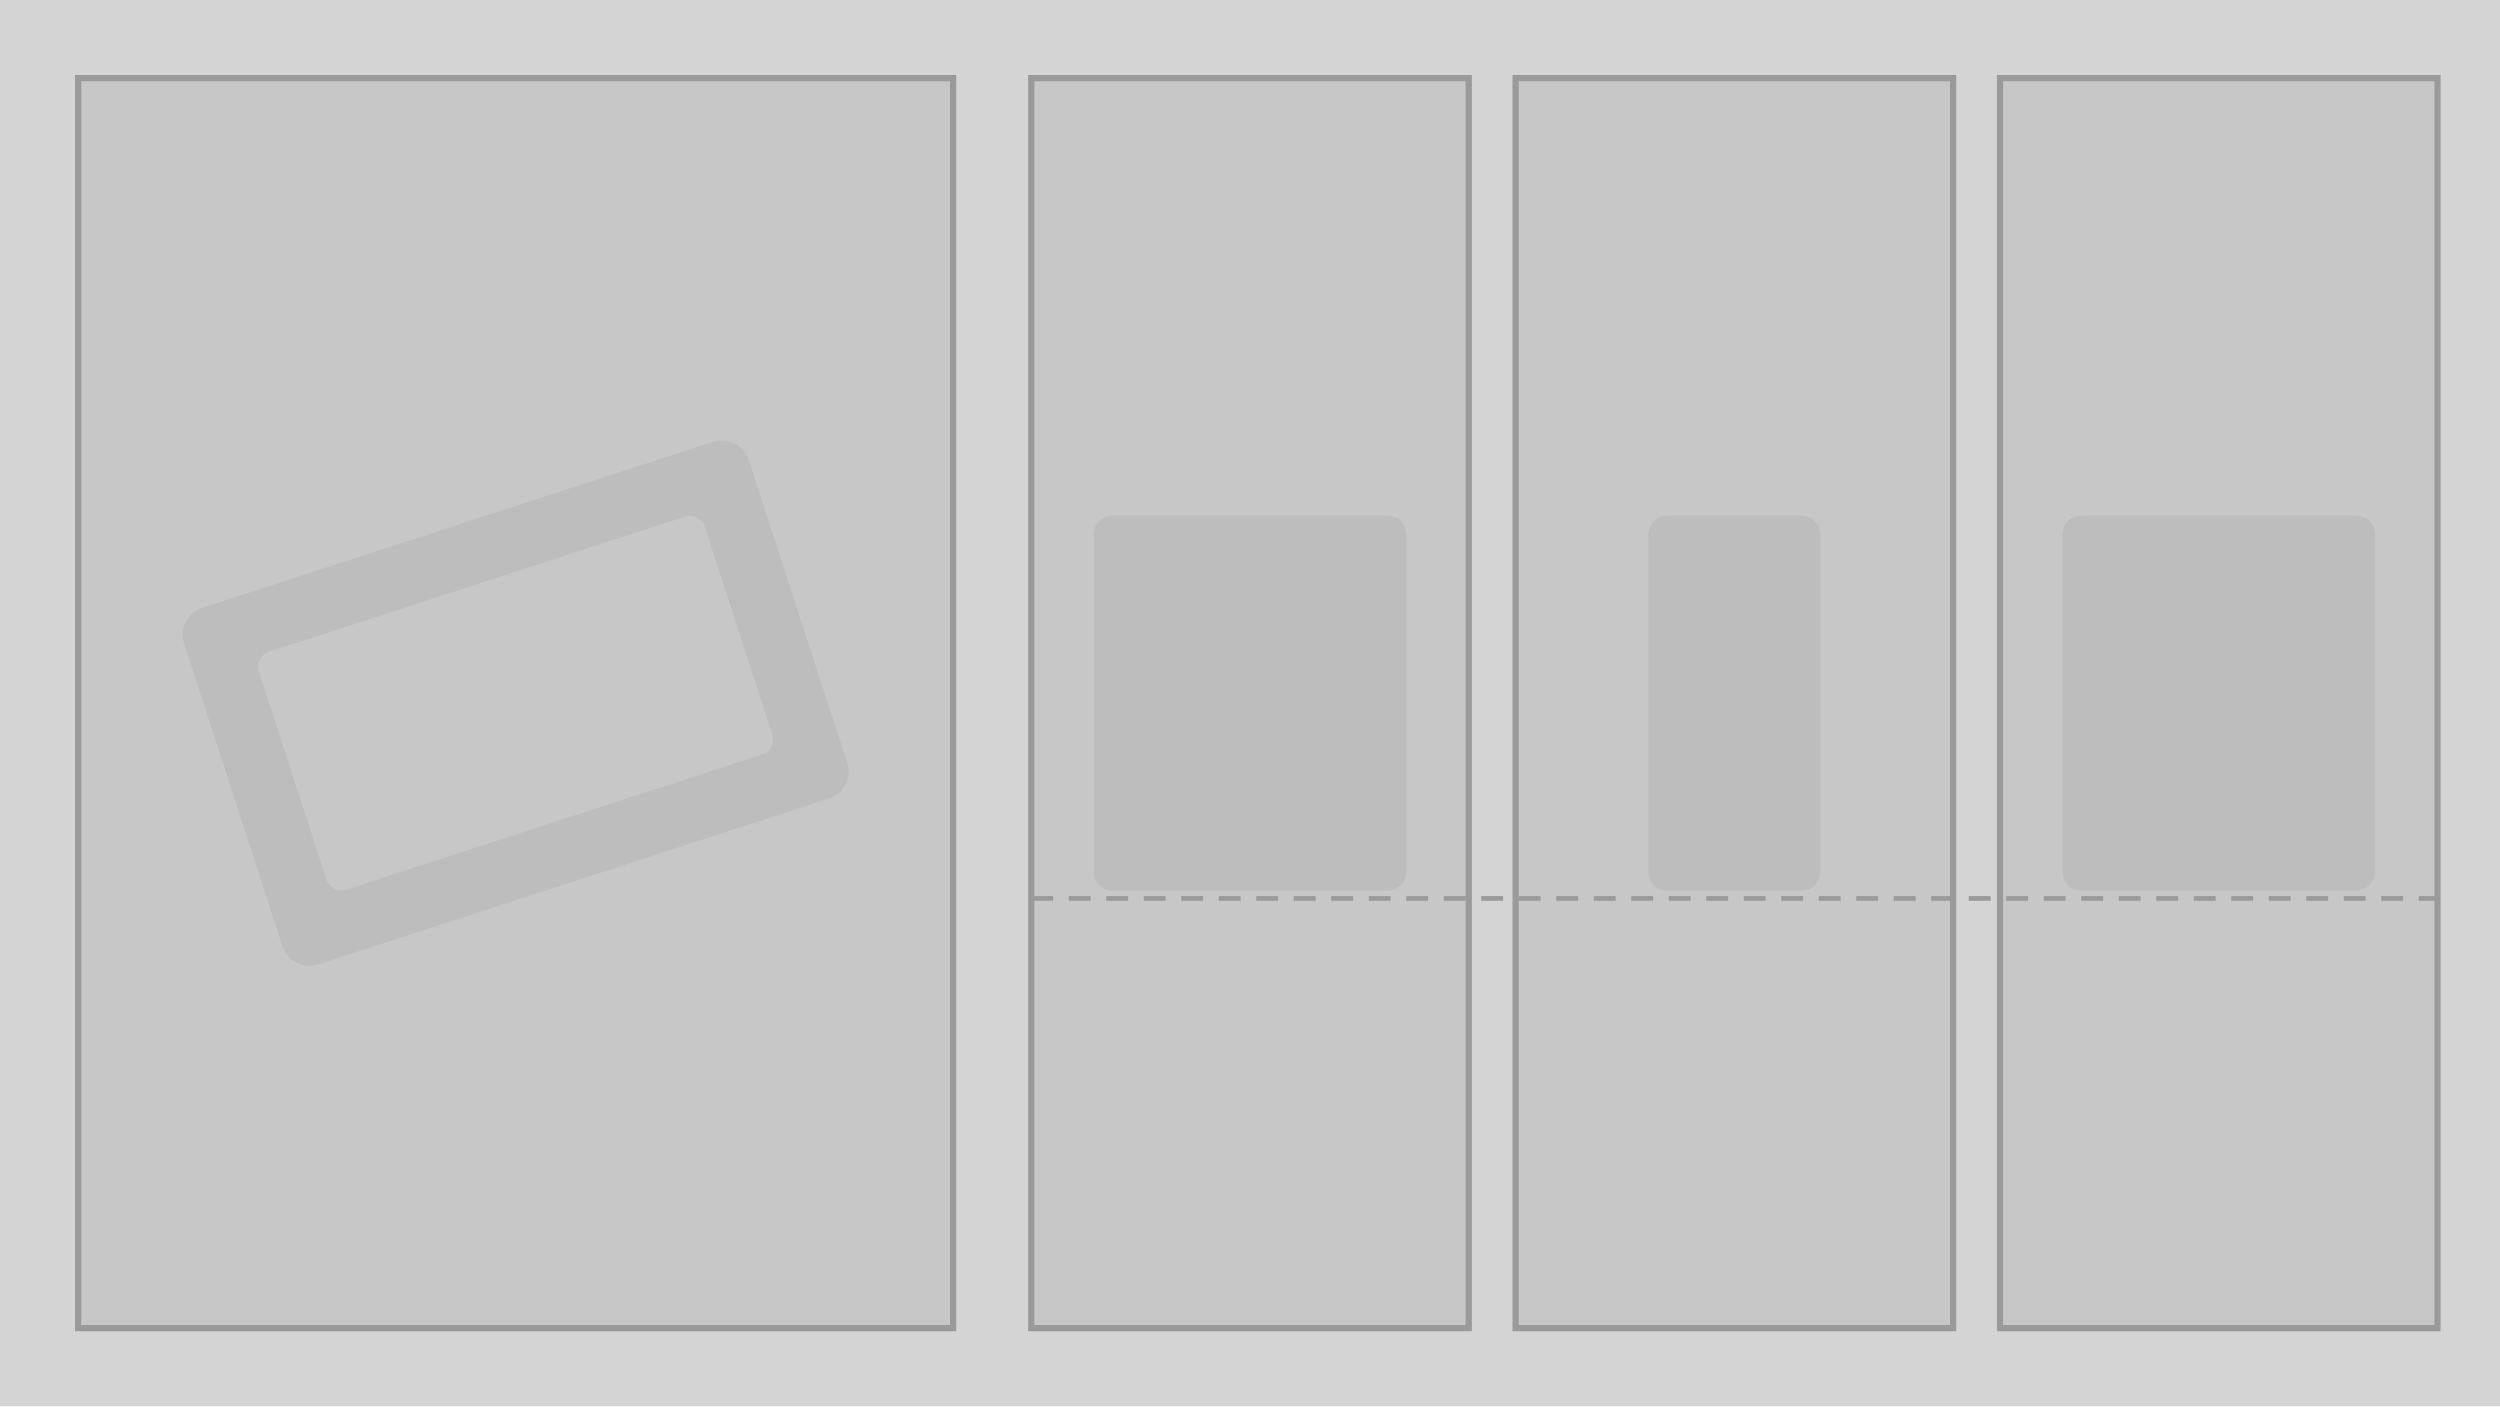
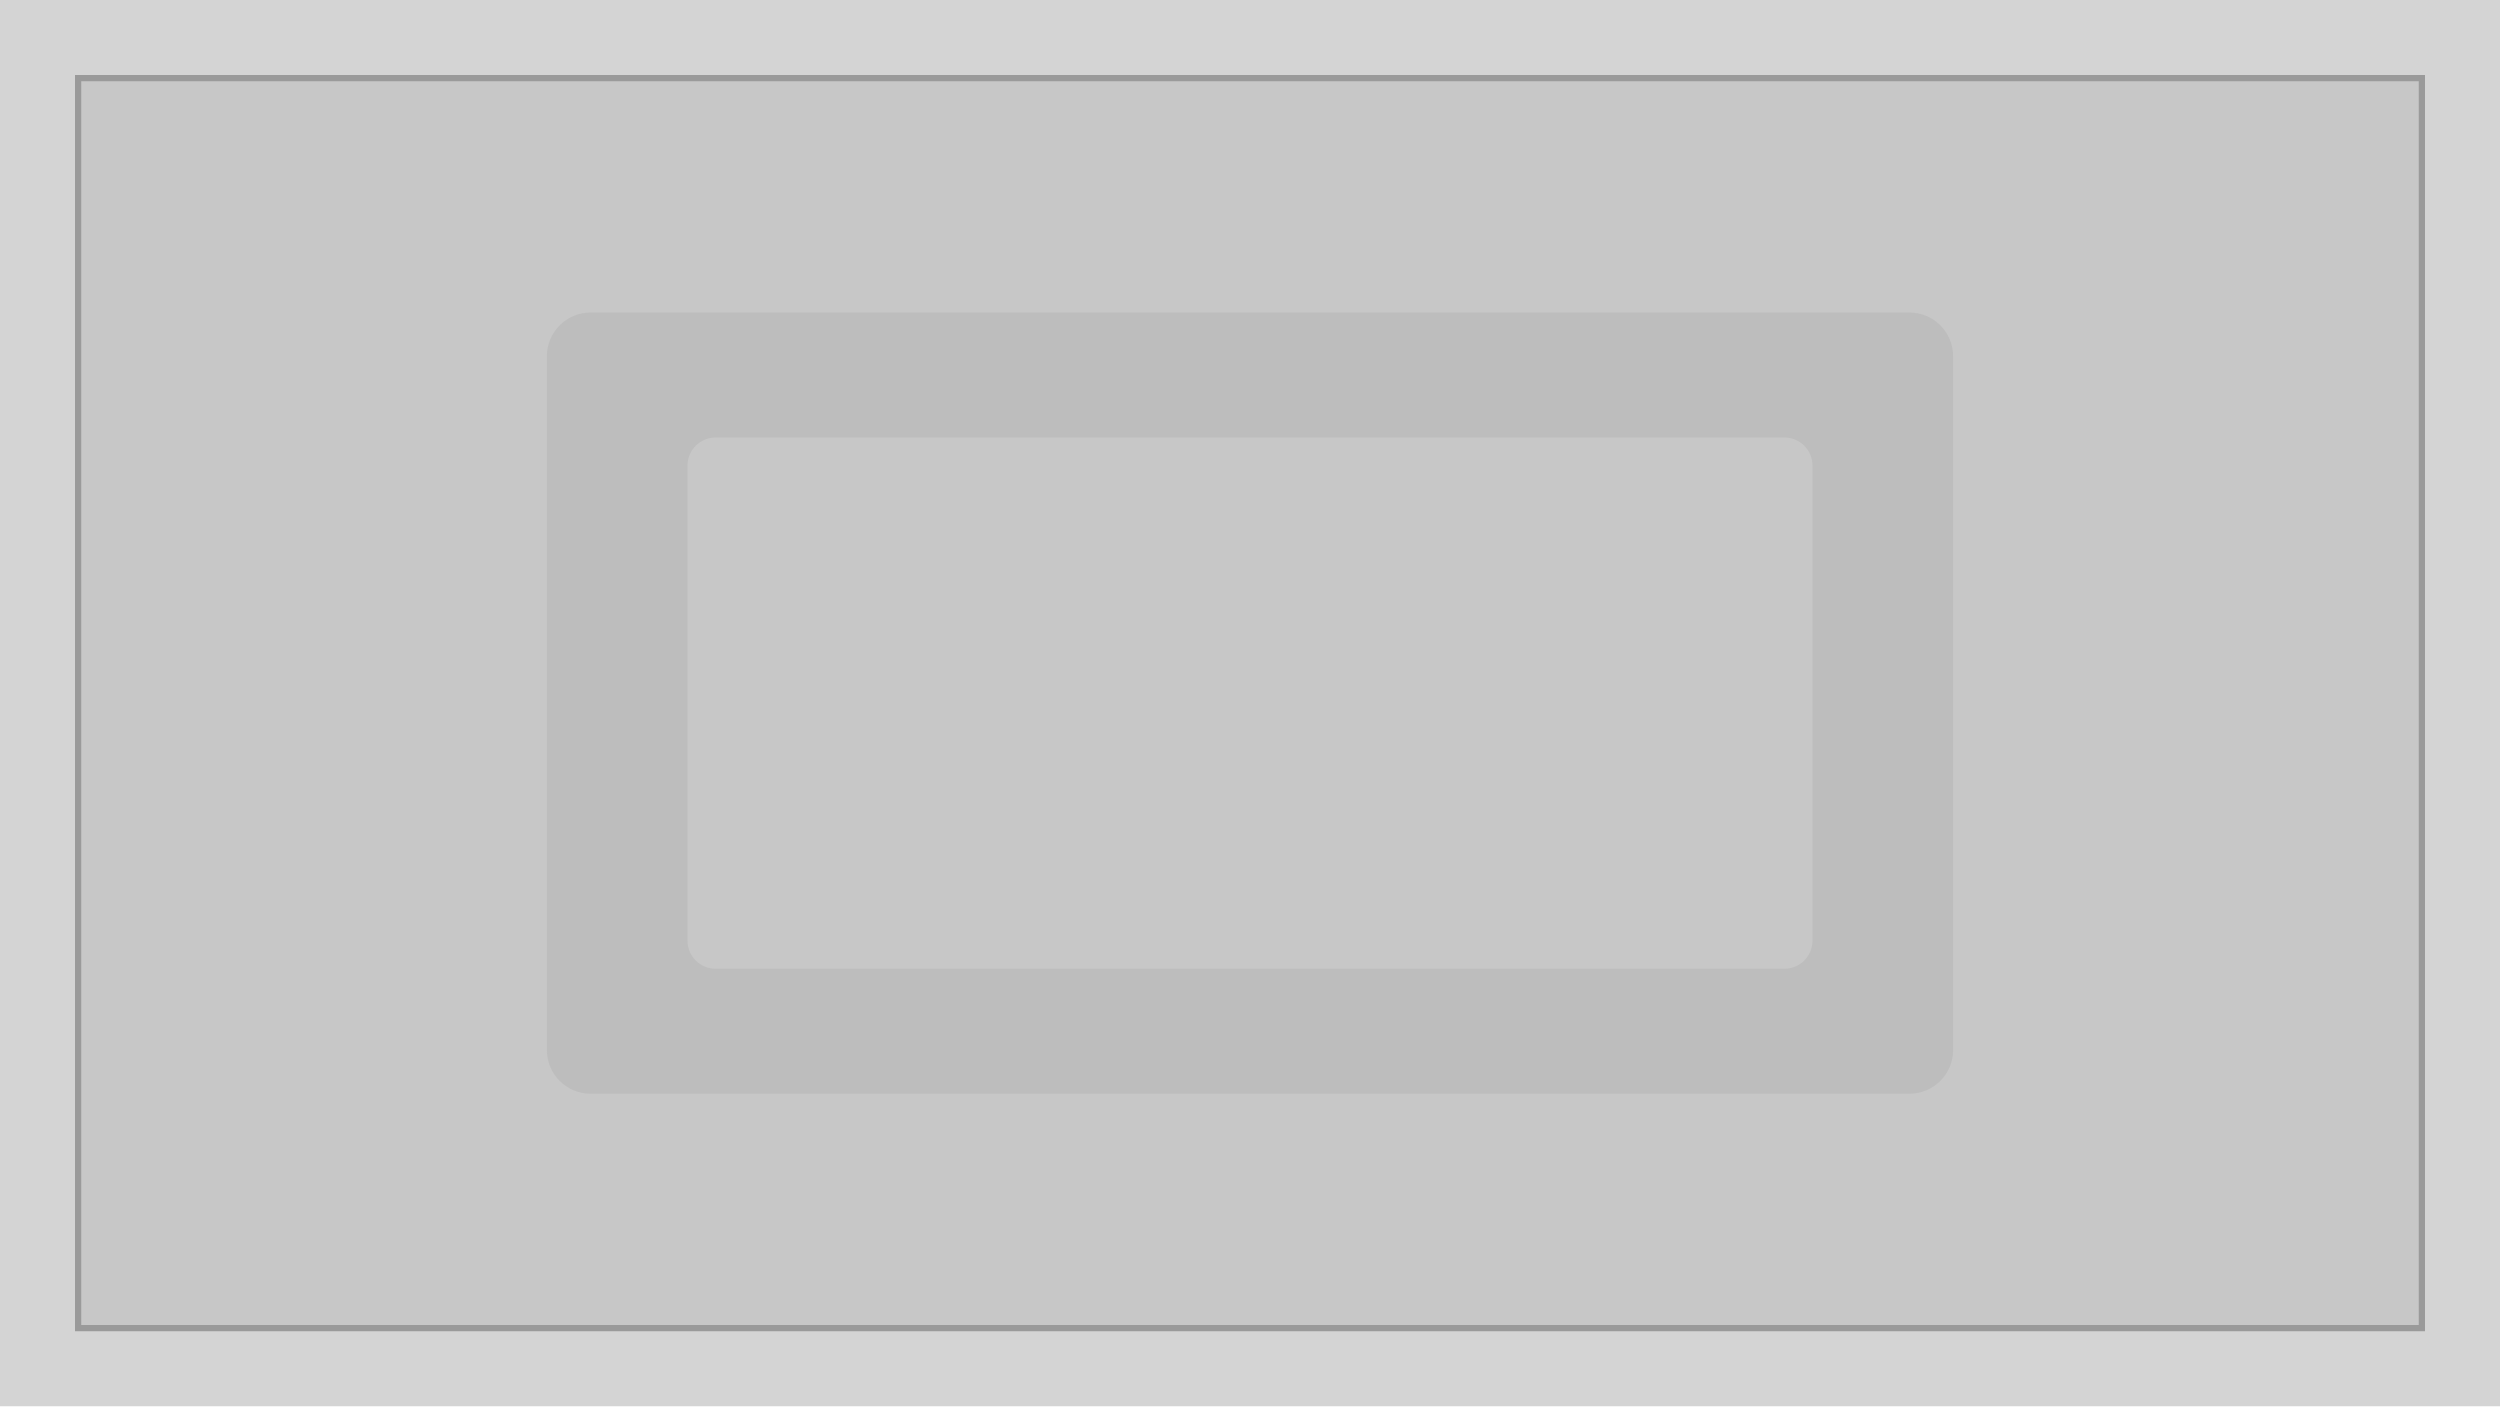
<svg xmlns="http://www.w3.org/2000/svg" viewBox="0 0 1600 900" width="1600" height="900">
  <rect width="1600" height="900" fill="#d4d4d4" />
-   <rect x="50" y="50" width="560" height="800" fill="#c7c7c7" stroke="#9a9a9a" stroke-width="4" />
-   <g transform="translate(330,450) rotate(-18)">
-     <rect x="-190" y="-120" width="380" height="240" rx="18" fill="#bdbdbd" />
-     <rect x="-150" y="-80" width="300" height="160" rx="10" fill="#c7c7c7" />
+   <rect x="50" y="50" width="1500" height="800" fill="#c7c7c7" stroke="#9a9a9a" stroke-width="4" />
+   <g transform="translate(800,450)">
+     <rect x="-450" y="-250" width="900" height="500" rx="28" fill="#bdbdbd" />
+     <rect x="-360" y="-170" width="720" height="340" rx="18" fill="#c7c7c7" />
  </g>
-   <g fill="#c7c7c7" stroke="#9a9a9a" stroke-width="4">
-     <rect x="660" y="50" width="280" height="800" />
-     <rect x="970" y="50" width="280" height="800" />
-     <rect x="1280" y="50" width="280" height="800" />
-   </g>
-   <g fill="#bdbdbd">
-     <rect x="700" y="330" width="200" height="240" rx="12" />
-     <rect x="1055" y="330" width="110" height="240" rx="12" />
-     <rect x="1320" y="330" width="200" height="240" rx="12" />
-   </g>
-   <line x1="660" y1="575" x2="1560" y2="575" stroke="#9a9a9a" stroke-width="3" stroke-dasharray="14 10" />
</svg>
